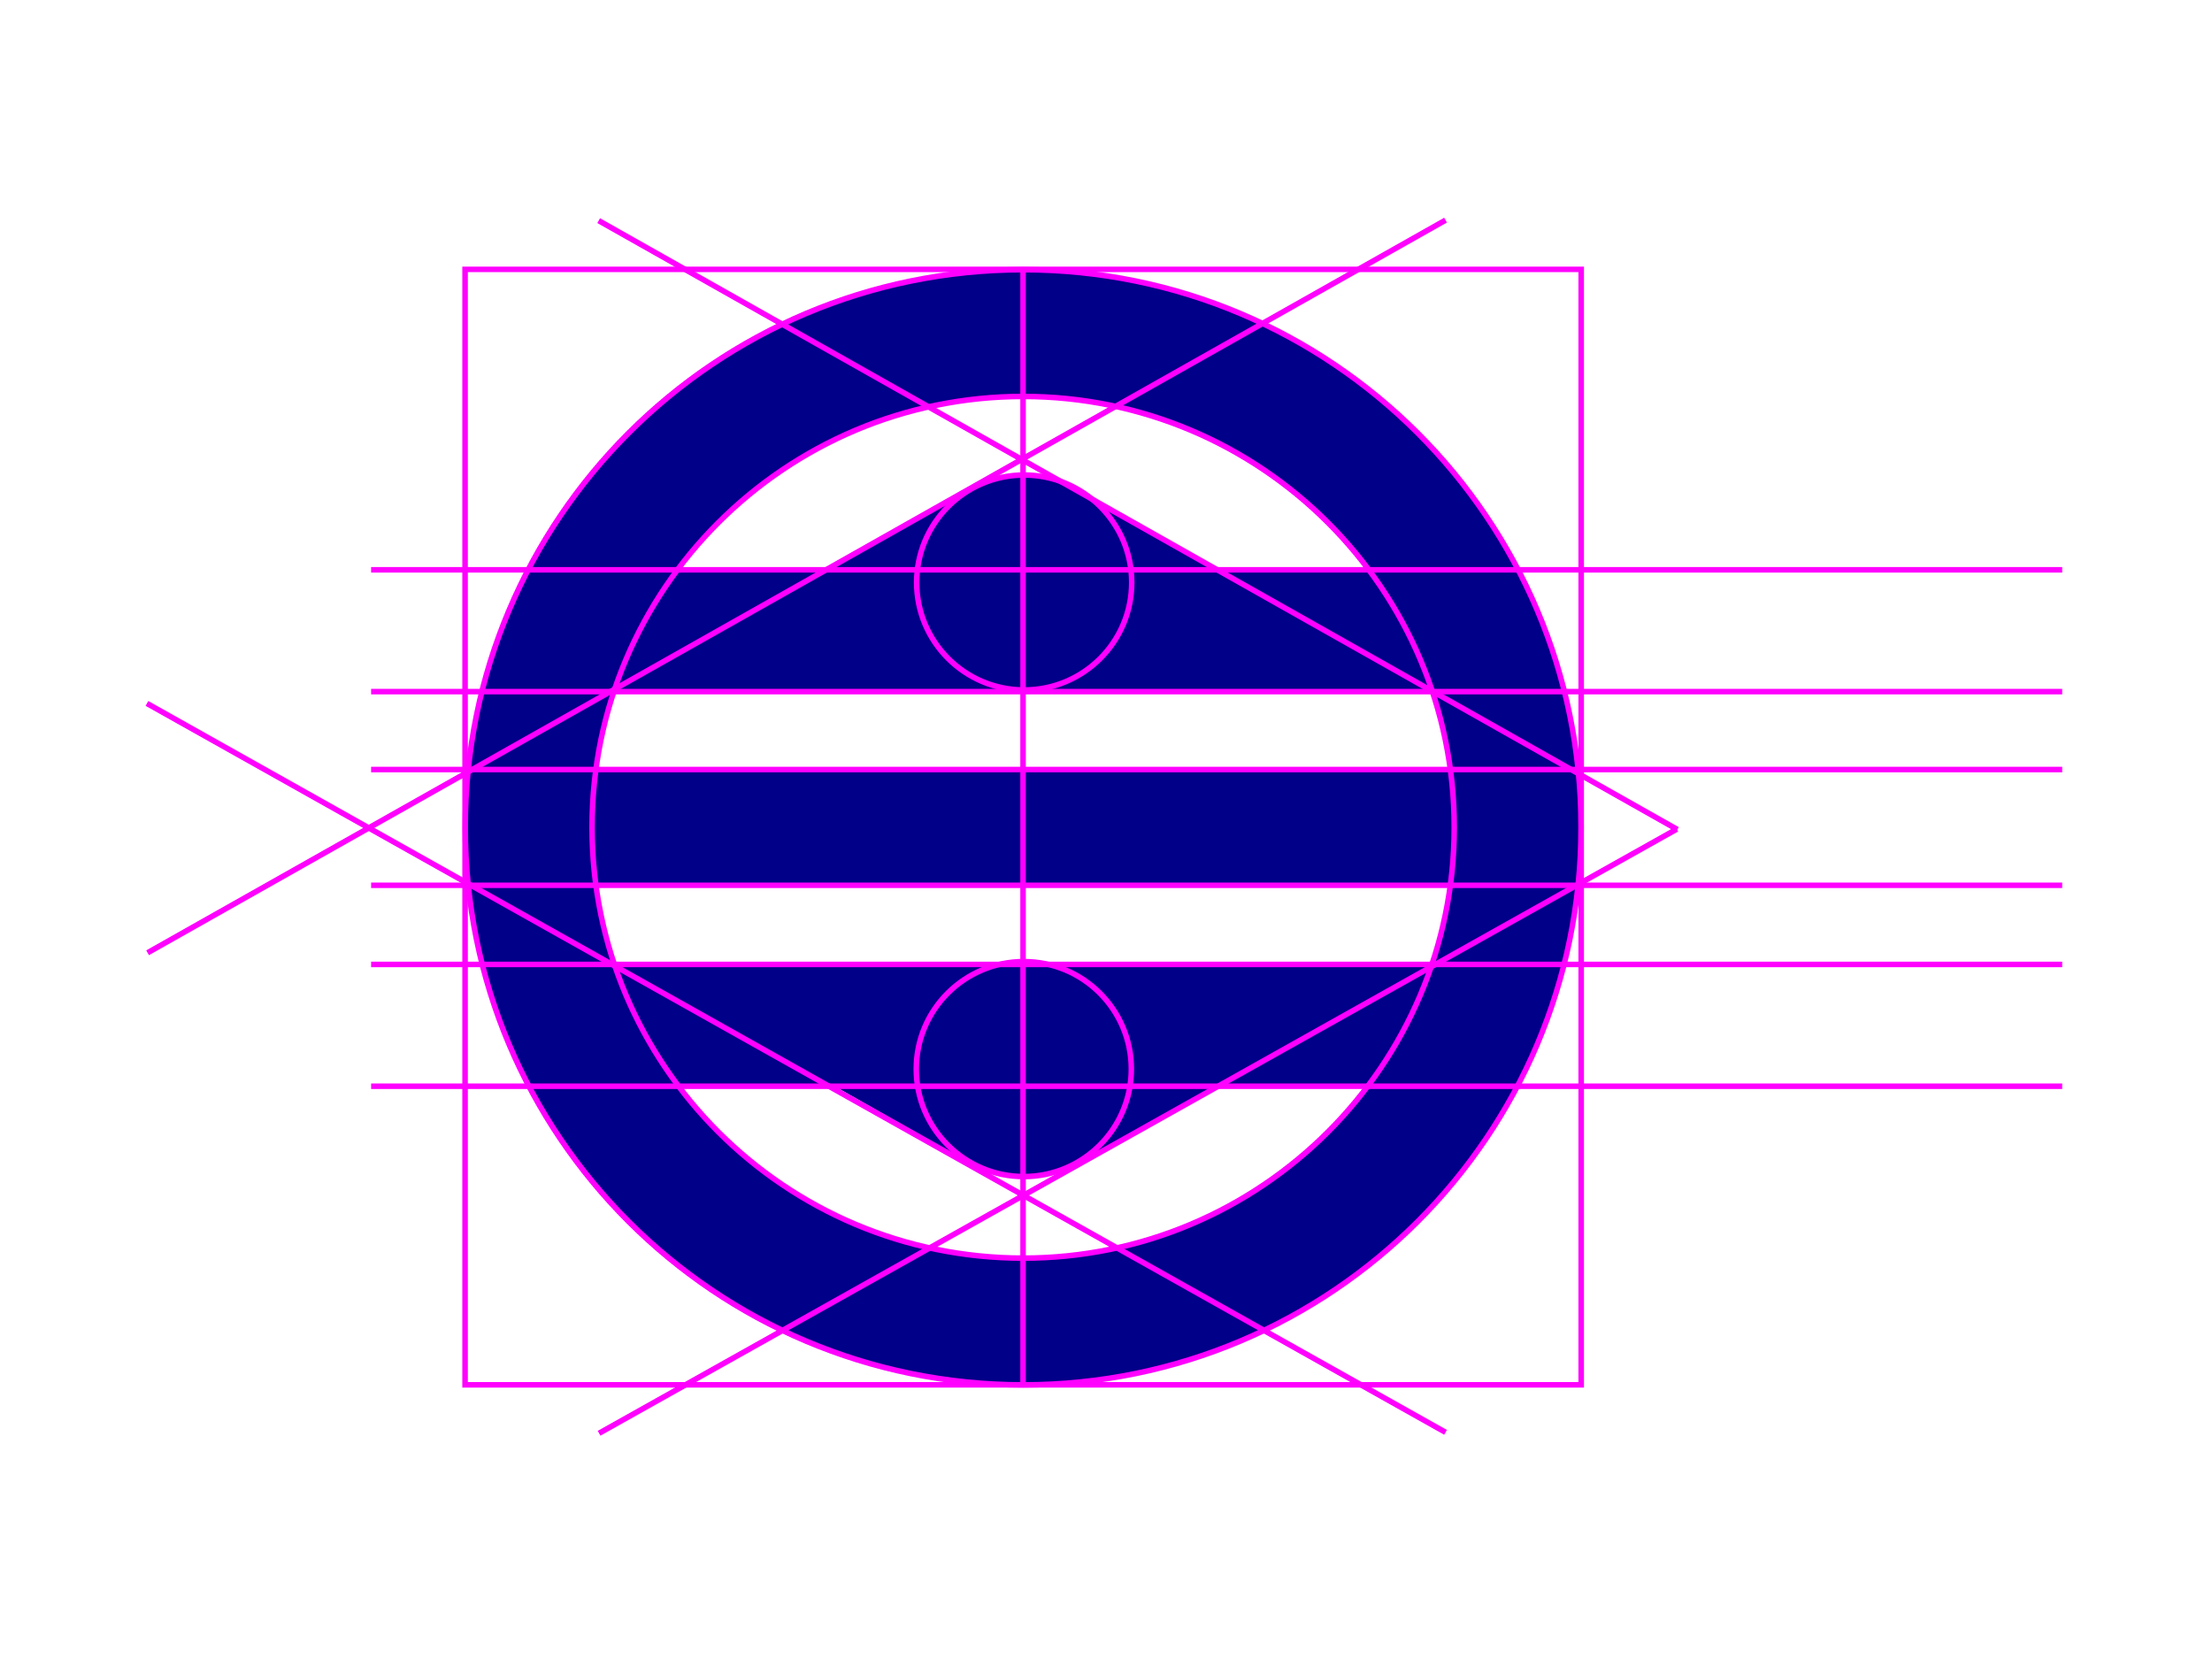
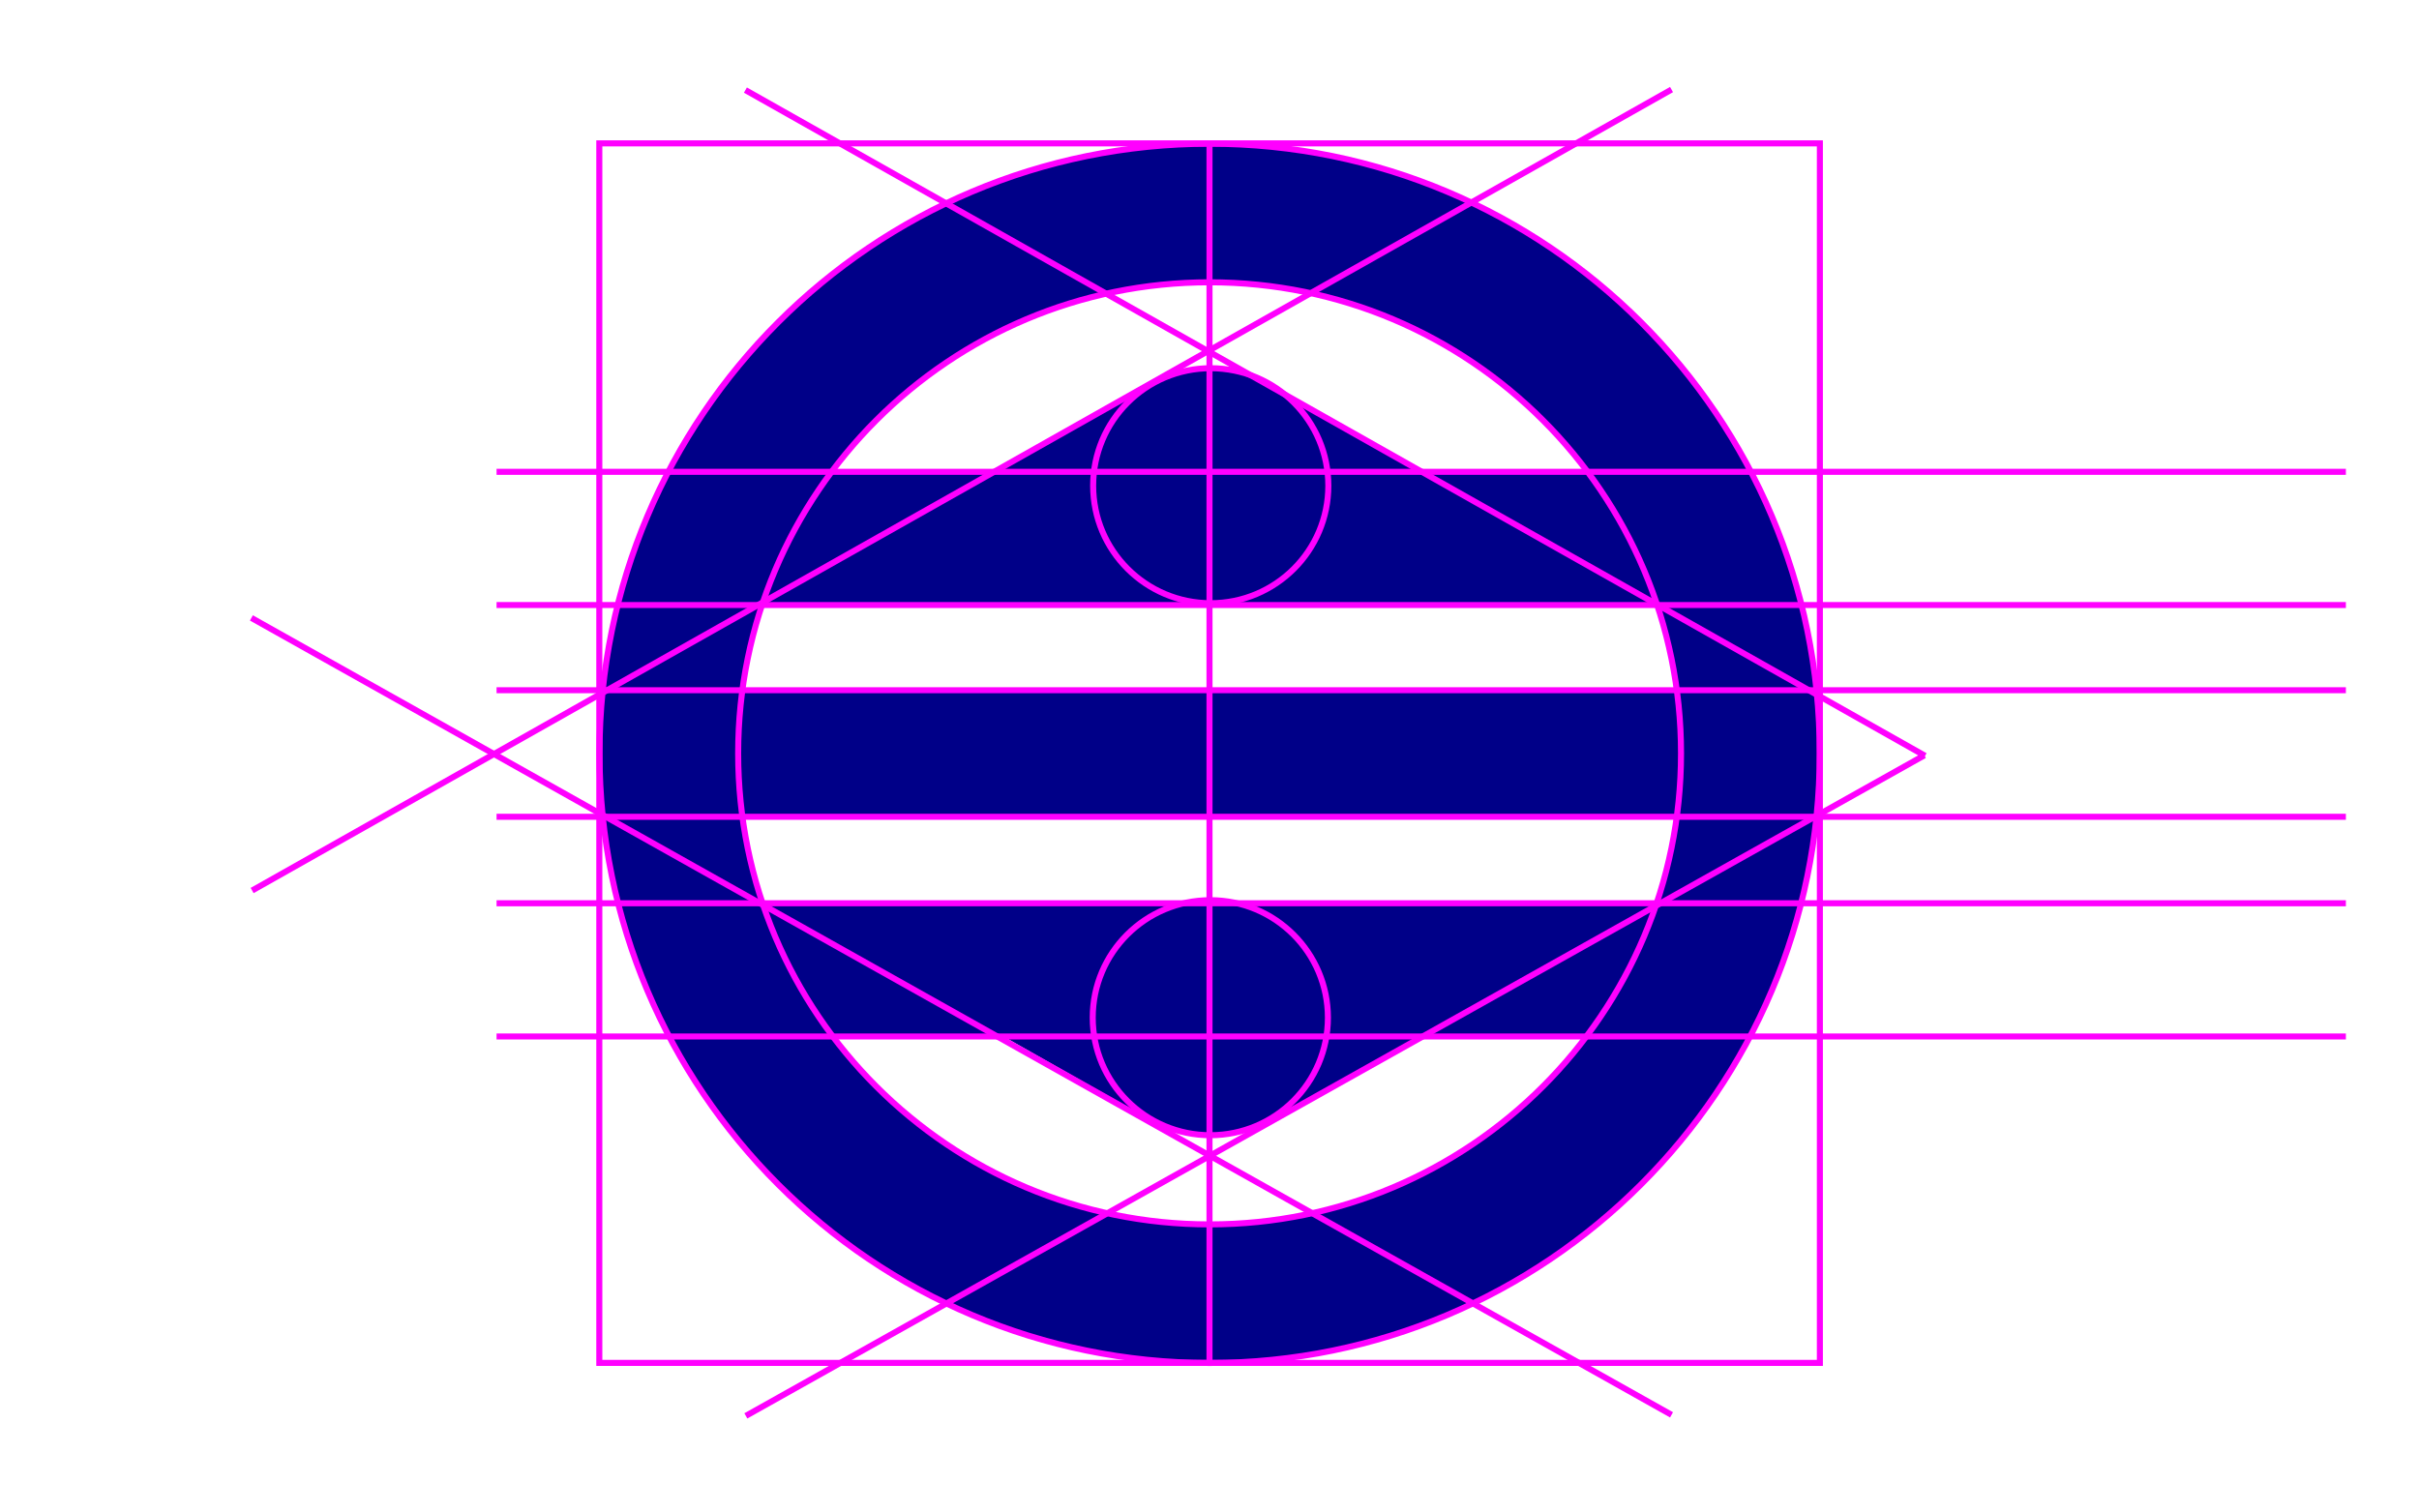
- <svg xmlns="http://www.w3.org/2000/svg" viewBox="0 0 400 300">
-   <path style="fill:#008;stroke:none" d="M 285.89,149.56            C 285.89,149.56 285.89,149.55 285.89,149.55              285.88,93.97 240.64,48.76 185.02,48.76              129.40,48.76 84.15,93.99 84.15,149.57              84.15,149.57 84.15,149.57 84.15,149.57              84.16,205.15 129.41,250.36 185.02,250.36              240.64,250.36 285.88,205.15 285.89,149.57              285.89,149.57 285.89,149.57 285.89,149.57              285.89,149.57 285.89,149.56 285.89,149.56 Z            M 247.20,196.18            C 233.00,215.04 210.41,227.27 185.02,227.27              159.63,227.27 137.05,215.04 122.85,196.18              122.85,196.18 150.51,196.18 150.51,196.18              150.51,196.18 176.25,210.83 176.25,210.83              178.87,212.17 181.94,212.95 185.23,212.95              188.81,212.95 192.13,212.04 194.88,210.48              194.88,210.48 194.88,210.48 194.89,210.50              194.89,210.50 220.78,196.18 220.78,196.18              220.78,196.18 247.20,196.18 247.20,196.18              247.20,196.18 247.20,196.18 247.20,196.18 Z            M 258.74,174.25            C 258.74,174.25 111.31,174.25 111.31,174.25              109.76,169.64 108.63,164.84 107.96,159.89              107.96,159.89 262.08,159.89 262.08,159.89              261.42,164.84 260.29,169.64 258.74,174.25 Z            M 122.85,102.94            C 137.05,84.08 159.63,71.85 185.02,71.85              210.41,71.85 233.00,84.08 247.20,102.94              247.20,102.94 219.54,102.94 219.54,102.94              219.54,102.94 193.79,88.29 193.79,88.29              191.17,86.95 188.10,86.17 184.81,86.17              181.24,86.17 177.92,87.08 175.16,88.65              175.16,88.65 175.16,88.64 175.16,88.62              175.16,88.62 149.26,102.94 149.26,102.94              149.26,102.94 122.85,102.94 122.85,102.94              122.85,102.94 122.85,102.94 122.85,102.94 Z            M 111.31,124.87            C 111.31,124.87 258.74,124.87 258.74,124.87              260.29,129.48 261.42,134.28 262.08,139.24              262.08,139.24 107.96,139.24 107.96,139.24              108.63,134.28 109.75,129.48 111.31,124.87 Z" />
-   <path d="M 204.58,193.32            C 204.58,204.06 195.88,212.76 185.14,212.76              174.40,212.76 165.69,204.06 165.69,193.32              165.69,182.59 174.40,173.89 185.14,173.89              195.88,173.89 204.58,182.59 204.58,193.32 Z" />
-   <path d="M 185.20,85.90            C 195.94,85.90 204.65,94.60 204.65,105.33              204.65,116.07 195.94,124.77 185.20,124.77              174.47,124.77 165.76,116.07 165.76,105.33              165.76,94.60 174.47,85.90 185.20,85.90              185.20,85.90 185.20,85.90 185.20,85.90 Z" />
-   <path d="M 67.11,196.43            C 67.11,196.43 372.91,196.43 372.91,196.43" />
-   <path d="M 67.11,103.04            C 67.11,103.04 372.91,103.04 372.91,103.04" />
-   <path d="M 67.11,174.40            C 67.11,174.40 372.91,174.40 372.91,174.40" />
-   <path d="M 67.11,125.07            C 67.11,125.07 372.91,125.07 372.91,125.07" />
-   <path d="M 67.11,160.09            C 67.11,160.09 372.91,160.09 372.91,160.09" />
-   <path d="M 67.11,139.16            C 67.11,139.16 372.91,139.16 372.91,139.16" />
-   <path d="M 108.33,259.18            C 108.33,259.18 303.21,149.93 303.21,149.93" />
-   <path d="M 108.26,39.90            C 108.26,39.90 303.33,150.01 303.33,150.01" />
-   <path d="M 261.40,259.01            C 261.40,259.01 26.57,127.20 26.57,127.20" />
-   <path d="M 261.40,39.81            C 261.40,39.81 26.69,172.29 26.69,172.29" />
-   <path d="M 185.00,48.72            C 185.00,48.72 185.00,250.31 185.00,250.31" />
-   <path d="M 262.97,149.60            C 262.97,192.62 228.07,227.51 185.02,227.51              141.96,227.51 107.06,192.62 107.06,149.60              107.06,106.57 141.96,71.69 185.02,71.69              228.07,71.69 262.97,106.57 262.97,149.60 Z" />
-   <path d="M 285.91,149.60            C 285.91,205.28 240.74,250.43 185.02,250.43              129.29,250.43 84.13,205.28 84.13,149.60              84.13,93.91 129.29,48.77 185.02,48.77              240.74,48.77 285.91,93.91 285.91,149.60 Z" />
-   <path d="M 285.93,48.71            C 285.93,48.71 285.93,250.42 285.93,250.42              285.93,250.42 84.10,250.42 84.10,250.42              84.10,250.42 84.10,48.71 84.10,48.71              84.10,48.71 285.93,48.71 285.93,48.71 Z" />
+ <svg xmlns="http://www.w3.org/2000/svg" viewBox="0 0 400 250">
+   <path style="fill:#008;stroke:none" d="M 300.89,124.57            C 300.89,124.57 300.89,124.57 300.89,124.57              300.88,180.15 255.64,225.36 200.02,225.36              144.41,225.36 99.16,180.15 99.15,124.57              99.15,124.57 99.15,124.57 99.15,124.57              99.15,68.99 144.40,23.76 200.02,23.76              255.64,23.76 300.88,68.97 300.89,124.55              300.89,124.55 300.89,124.56 300.89,124.56              300.89,124.56 300.89,124.57 300.89,124.57 Z            M 262.20,171.18            C 262.20,171.18 235.78,171.18 235.78,171.18              235.78,171.18 209.89,185.50 209.89,185.50              209.88,185.48 209.88,185.48 209.88,185.48              207.13,187.04 203.81,187.95 200.23,187.95              196.94,187.95 193.87,187.17 191.25,185.83              191.25,185.83 165.51,171.18 165.51,171.18              165.51,171.18 137.85,171.18 137.85,171.18              152.05,190.04 174.63,202.27 200.02,202.27              225.41,202.27 248.00,190.04 262.20,171.18              262.20,171.18 262.20,171.18 262.20,171.18 Z            M 277.08,134.89            C 277.08,134.89 122.96,134.89 122.96,134.89              123.63,139.84 124.76,144.64 126.31,149.25              126.31,149.25 273.74,149.25 273.74,149.25              275.29,144.64 276.42,139.84 277.08,134.89 Z            M 137.85,77.94            C 137.85,77.94 164.26,77.94 164.26,77.94              164.26,77.94 190.16,63.62 190.16,63.62              190.16,63.64 190.16,63.65 190.16,63.65              192.92,62.08 196.24,61.17 199.81,61.17              203.10,61.17 206.17,61.95 208.79,63.29              208.79,63.29 234.54,77.94 234.54,77.94              234.54,77.94 262.20,77.94 262.20,77.94              248.00,59.08 225.41,46.85 200.02,46.85              174.63,46.85 152.05,59.08 137.85,77.94              137.85,77.94 137.85,77.94 137.85,77.94 Z            M 122.96,114.24            C 122.96,114.24 277.08,114.24 277.08,114.24              276.42,109.28 275.29,104.48 273.74,99.87              273.74,99.87 126.31,99.87 126.31,99.87              124.75,104.48 123.63,109.28 122.96,114.24 Z" />
+   <path d="M 200.14,148.89            C 189.40,148.89 180.69,157.59 180.69,168.32              180.69,179.06 189.40,187.76 200.14,187.76              210.88,187.76 219.58,179.06 219.58,168.32              219.58,157.59 210.88,148.89 200.14,148.89 Z" />
+   <path d="M 200.20,60.90            C 189.47,60.90 180.76,69.60 180.76,80.33              180.76,91.07 189.47,99.77 200.20,99.77              210.94,99.77 219.65,91.07 219.65,80.33              219.65,69.60 210.94,60.90 200.20,60.90              200.20,60.90 200.20,60.90 200.20,60.90 Z" />
+   <path d="M 387.91,171.43            C 387.91,171.43 82.11,171.43 82.11,171.43" />
+   <path d="M 387.91,78.04            C 387.91,78.04 82.11,78.04 82.11,78.04" />
+   <path d="M 387.91,149.40            C 387.91,149.40 82.11,149.40 82.11,149.40" />
+   <path d="M 387.91,100.07            C 387.91,100.07 82.11,100.07 82.11,100.07" />
+   <path d="M 387.91,135.09            C 387.91,135.09 82.11,135.09 82.11,135.09" />
+   <path d="M 387.91,114.16            C 387.91,114.16 82.11,114.16 82.11,114.16" />
+   <path d="M 318.21,124.93            C 318.21,124.93 123.33,234.18 123.33,234.18" />
+   <path d="M 318.33,125.01            C 318.33,125.01 123.26,14.90 123.26,14.90" />
+   <path d="M 41.57,102.20            C 41.57,102.20 276.40,234.01 276.40,234.01" />
+   <path d="M 41.69,147.29            C 41.69,147.29 276.40,14.81 276.40,14.81" />
+   <path d="M 200.00,225.31            C 200.00,225.31 200.00,23.72 200.00,23.72" />
+   <path d="M 200.02,46.69            C 156.96,46.69 122.06,81.57 122.06,124.60              122.06,167.62 156.96,202.51 200.02,202.51              243.07,202.51 277.97,167.62 277.97,124.60              277.97,81.57 243.07,46.69 200.02,46.69 Z" />
+   <path d="M 200.02,23.77            C 144.29,23.77 99.13,68.91 99.13,124.60              99.13,180.28 144.29,225.43 200.02,225.43              255.74,225.43 300.91,180.28 300.91,124.60              300.91,68.91 255.74,23.77 200.02,23.77 Z" />
+   <path d="M 99.10,23.71            C 99.10,23.71 99.10,225.42 99.10,225.42              99.10,225.42 300.93,225.42 300.93,225.42              300.93,225.42 300.93,23.71 300.93,23.71              300.93,23.71 99.10,23.71 99.10,23.71 Z" />
  <style>
    path {
      fill: none;
      stroke: #f0f;
      stroke-dasharray: 2000;
      stroke-dashoffset: 0;
      stroke-width: 1;
      -webkit-animation: hello 3s ease-in forwards;
      animation: hello 3s ease-in forwards;
    }
    @-webkit-keyframes hello {
      0% {
        stroke-dashoffset: 2000;
        fill:transparent;
      }
      50% {
        stroke-dashoffset: 0;
        fill:transparent;
      }
      100% {
        stroke:transparent;
      }
    }
    @keyframes hello {
      0% {
        stroke-dashoffset: 2000;
        fill:transparent;
      }
      50% {
        stroke-dashoffset: 0;
        fill:transparent;
      }
      100% {
        stroke:transparent;
      }
    }
  </style>
</svg>
